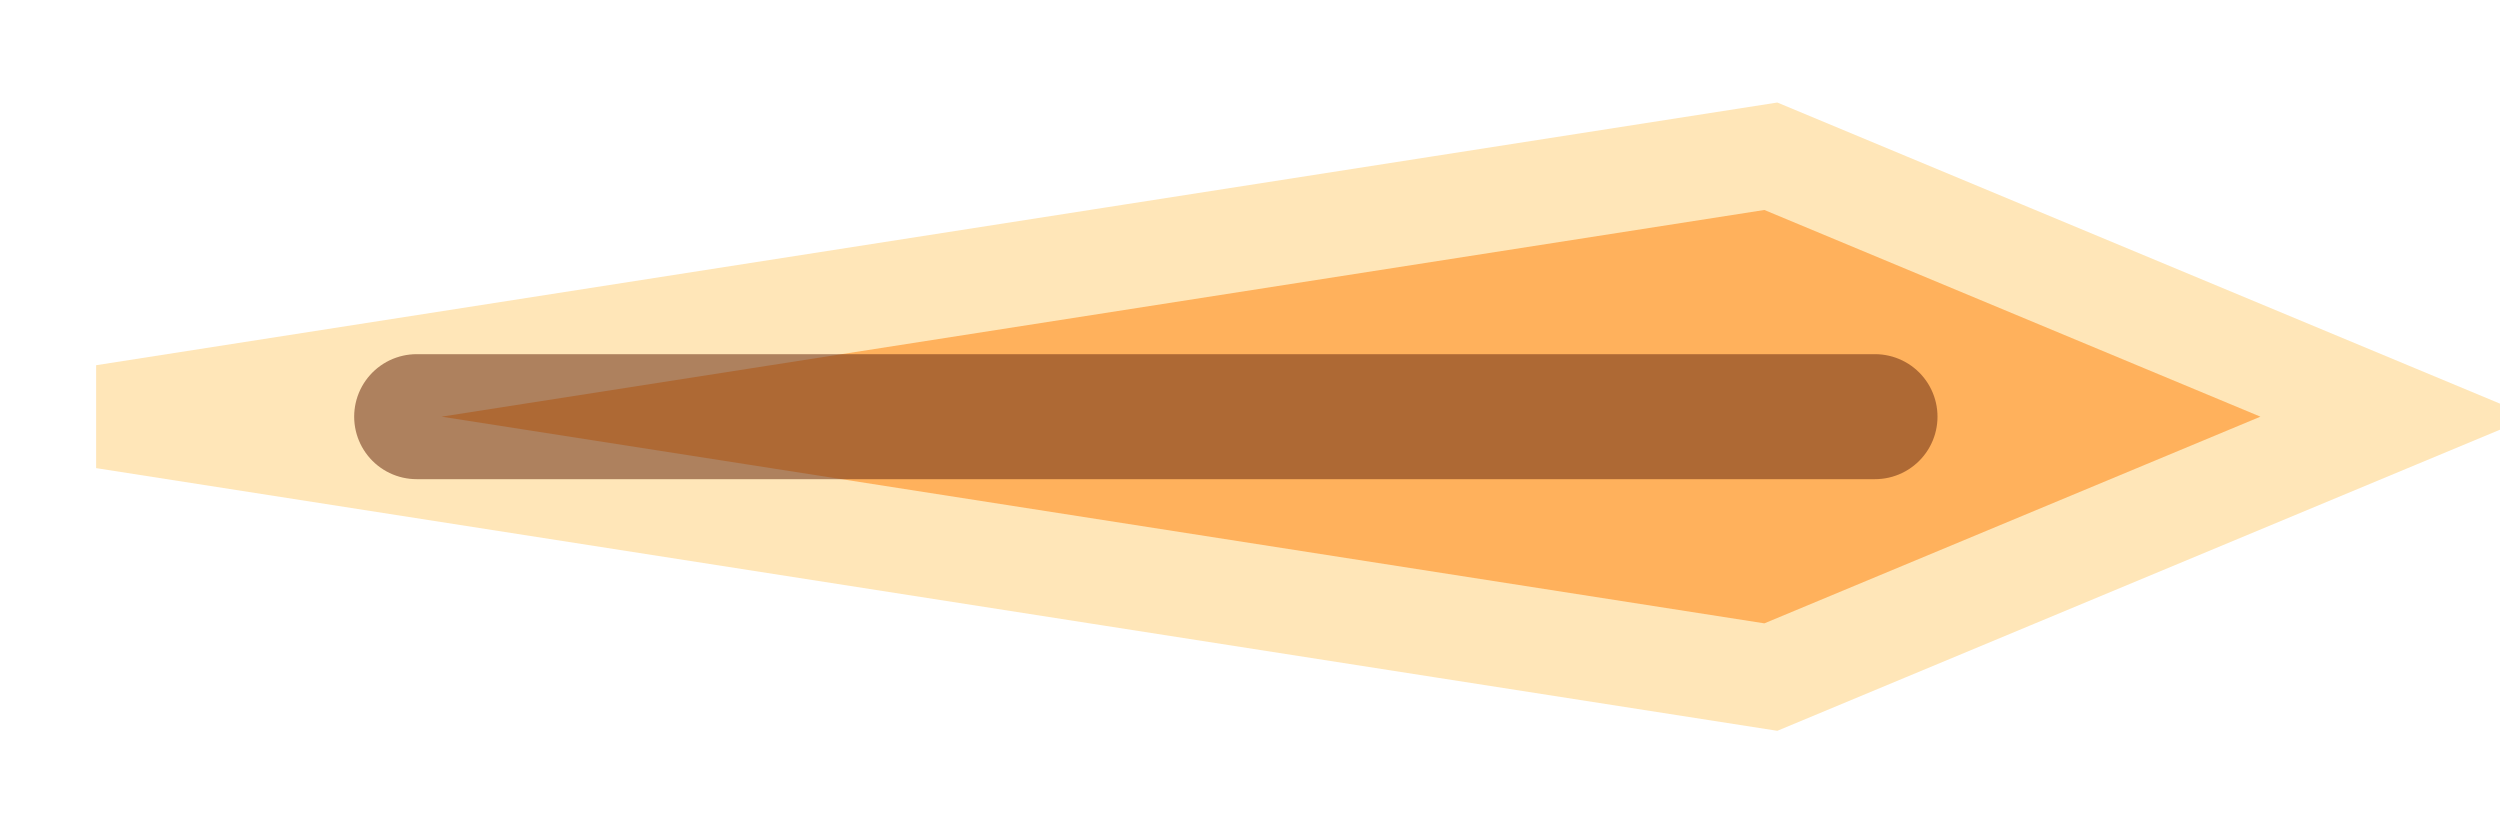
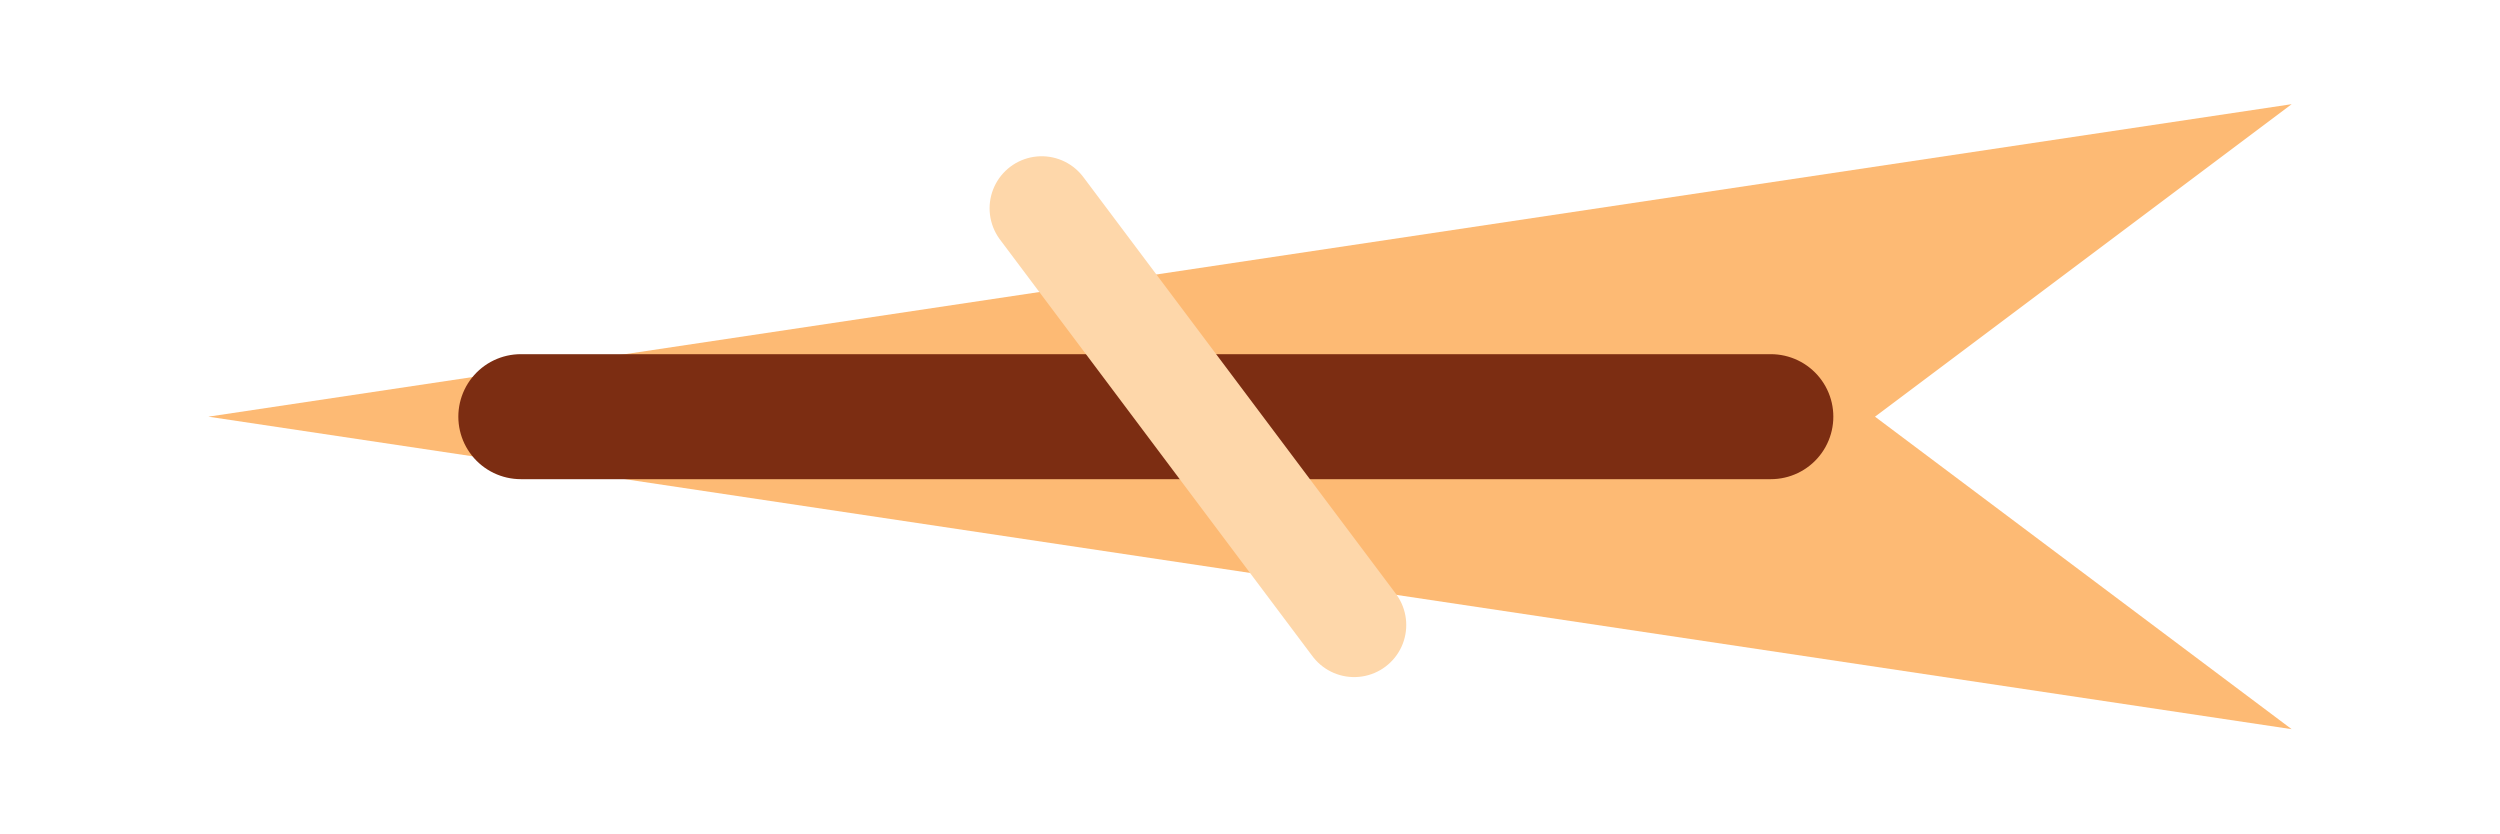
- <svg xmlns="http://www.w3.org/2000/svg" width="24" height="8" viewBox="0 0 24 8" role="img" aria-label="needle projectile">
-   <path d="M1 4 L17 1.5 L23 4 L17 6.5 Z" fill="#ffb15c" stroke="#ffe6b8" stroke-width="1" />
-   <path d="M4 4 H18" stroke="#6b2e14" stroke-width="1.2" stroke-linecap="round" opacity="0.55" />
+ <svg xmlns="http://www.w3.org/2000/svg" width="24" height="8" viewBox="0 0 24 8" fill="none">
+   <path d="M2 4L22 1L18 4L22 7L2 4Z" fill="#FDBA74" />
+   <path d="M5 4H17" stroke="#7C2D12" stroke-width="1.2" stroke-linecap="round" />
+   <path d="M10 2L13 6" stroke="#FED7AA" stroke-width="1" stroke-linecap="round" />
</svg>
